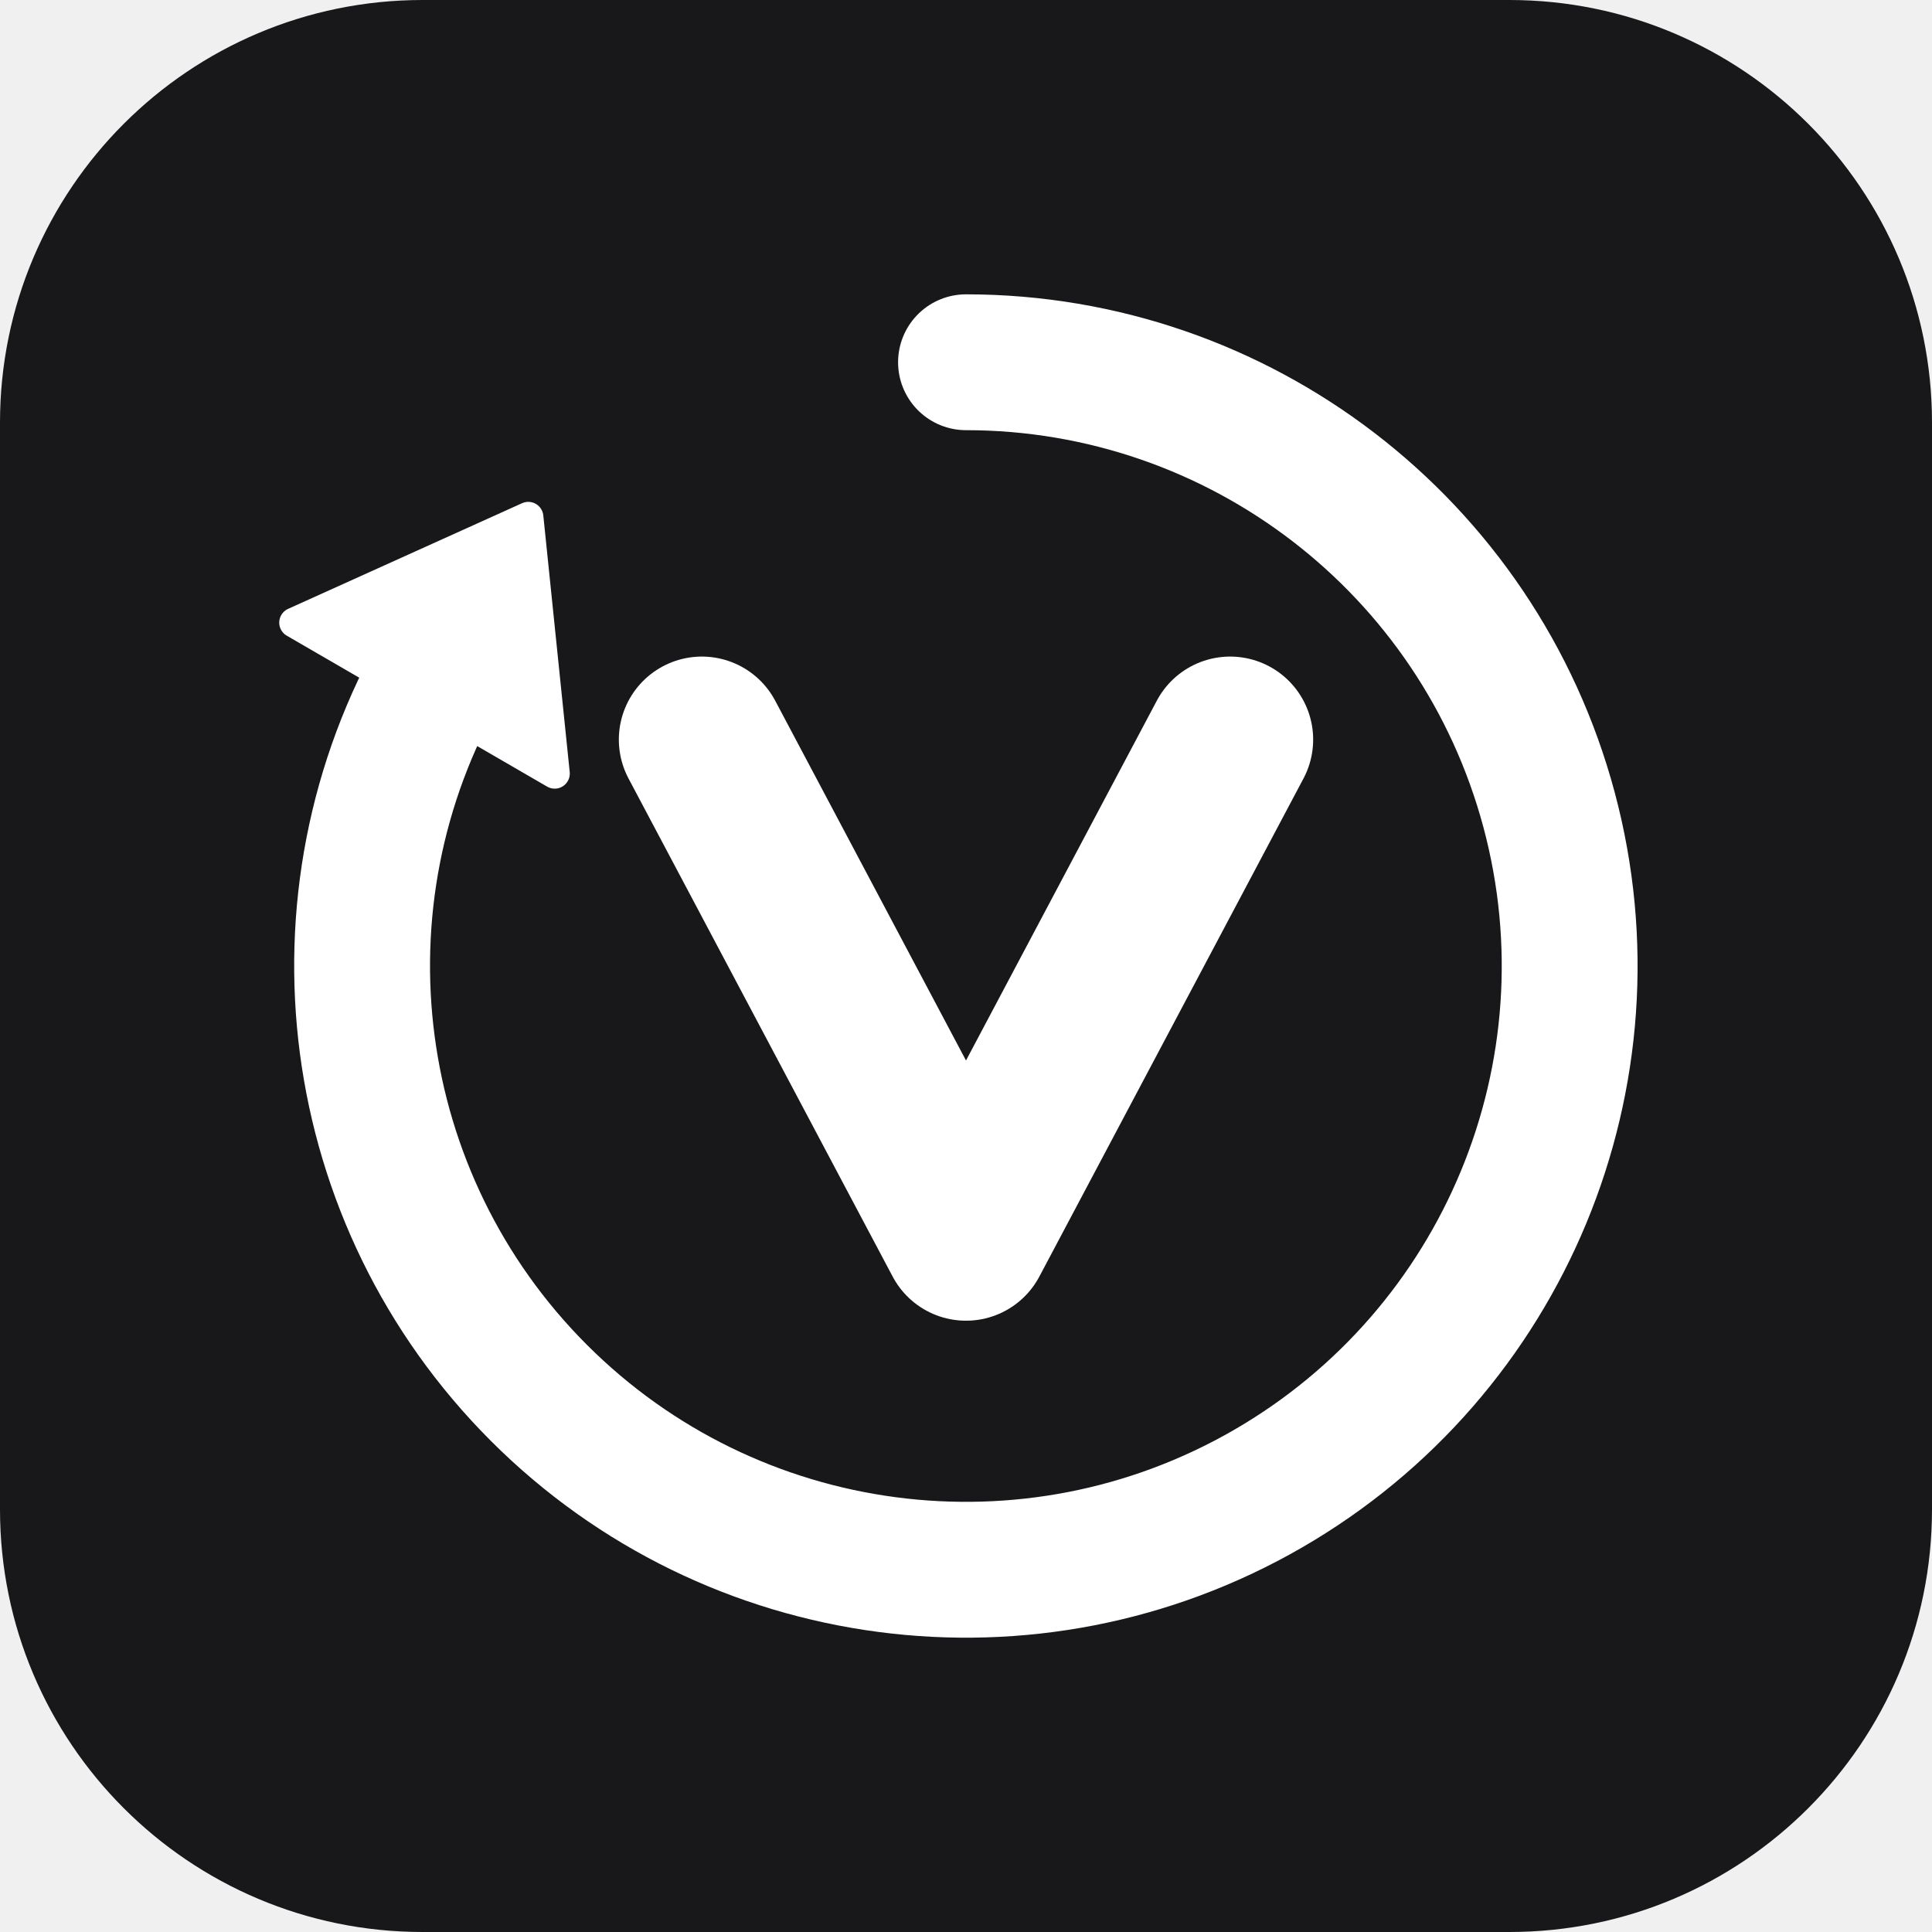
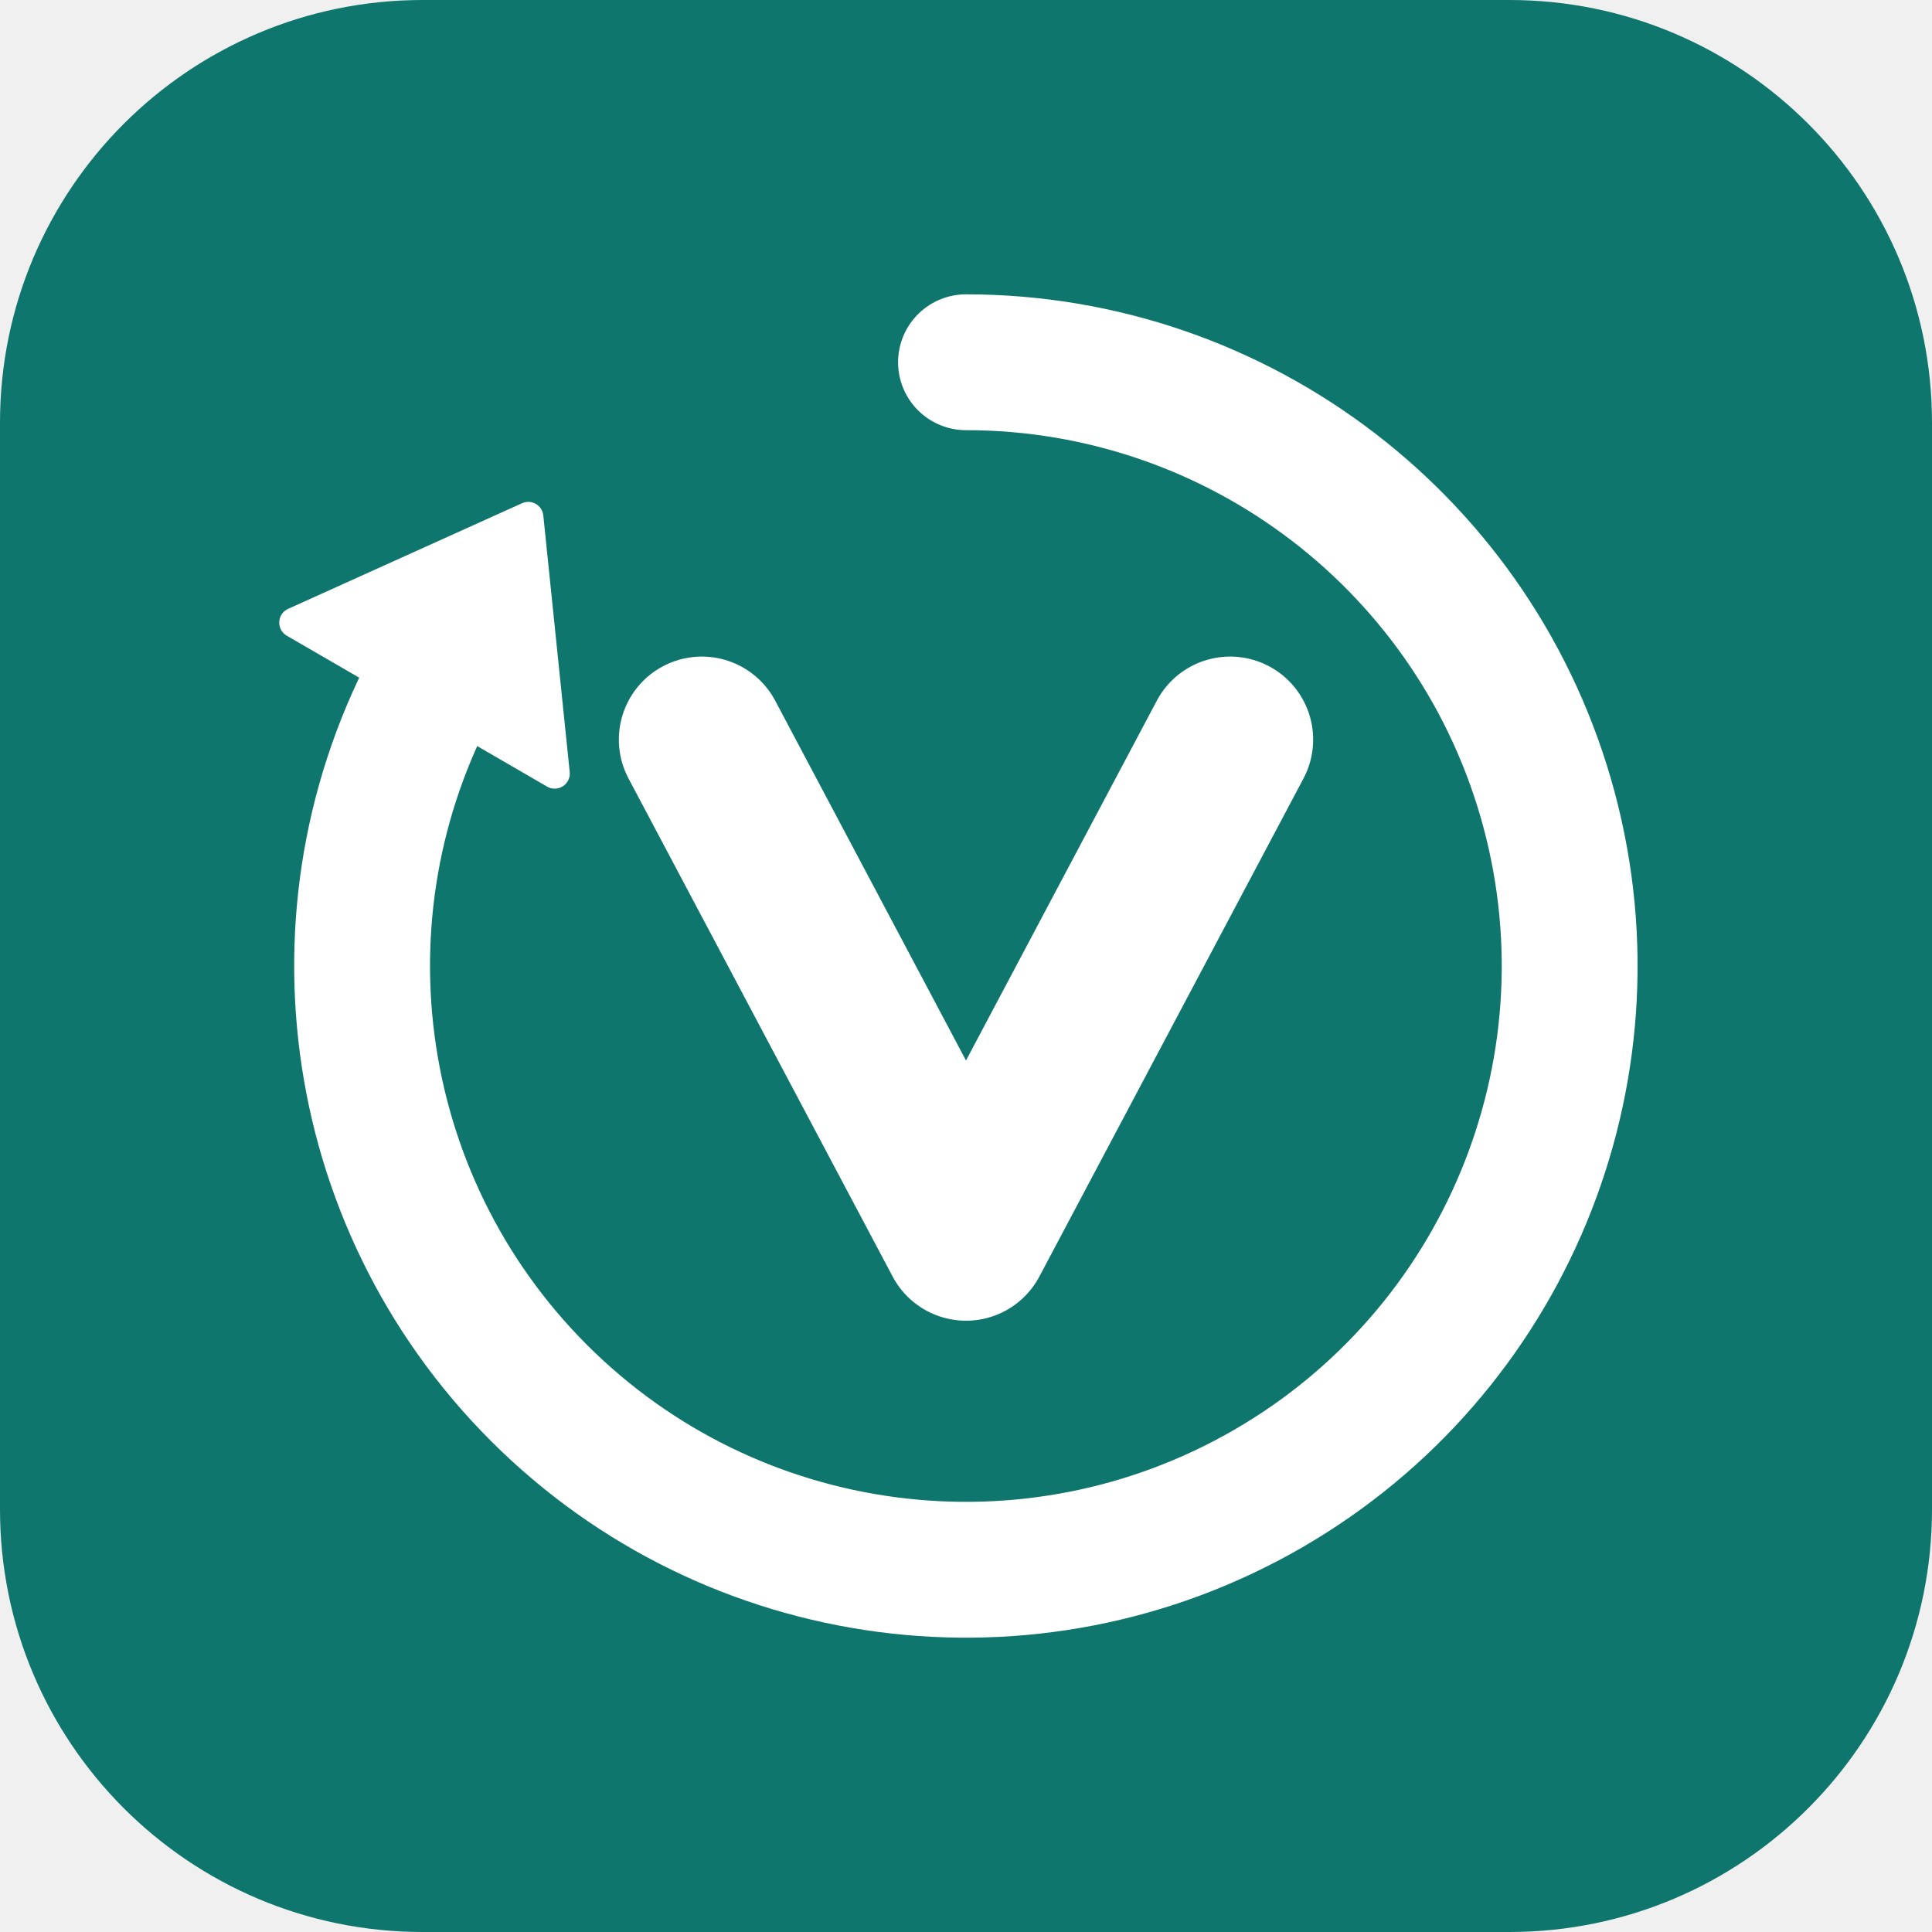
<svg xmlns="http://www.w3.org/2000/svg" viewBox="0 0 512 512">
-   <rect width="512" height="512" rx="112" fill="#18181b" />
+   <rect width="512" height="512" rx="112" fill="#0f766e" />
  <path d="M256 96a160 160 0 1 1-138.6 80" fill="none" stroke="#ffffff" stroke-width="36" stroke-linecap="round" />
  <path d="M140 137L147 205L78 165z" fill="#ffffff" stroke="#ffffff" stroke-width="8" stroke-linejoin="round" />
  <path d="M186 196l70 132 70-132" fill="none" stroke="#ffffff" stroke-width="44" stroke-linecap="round" stroke-linejoin="round" />
</svg>
